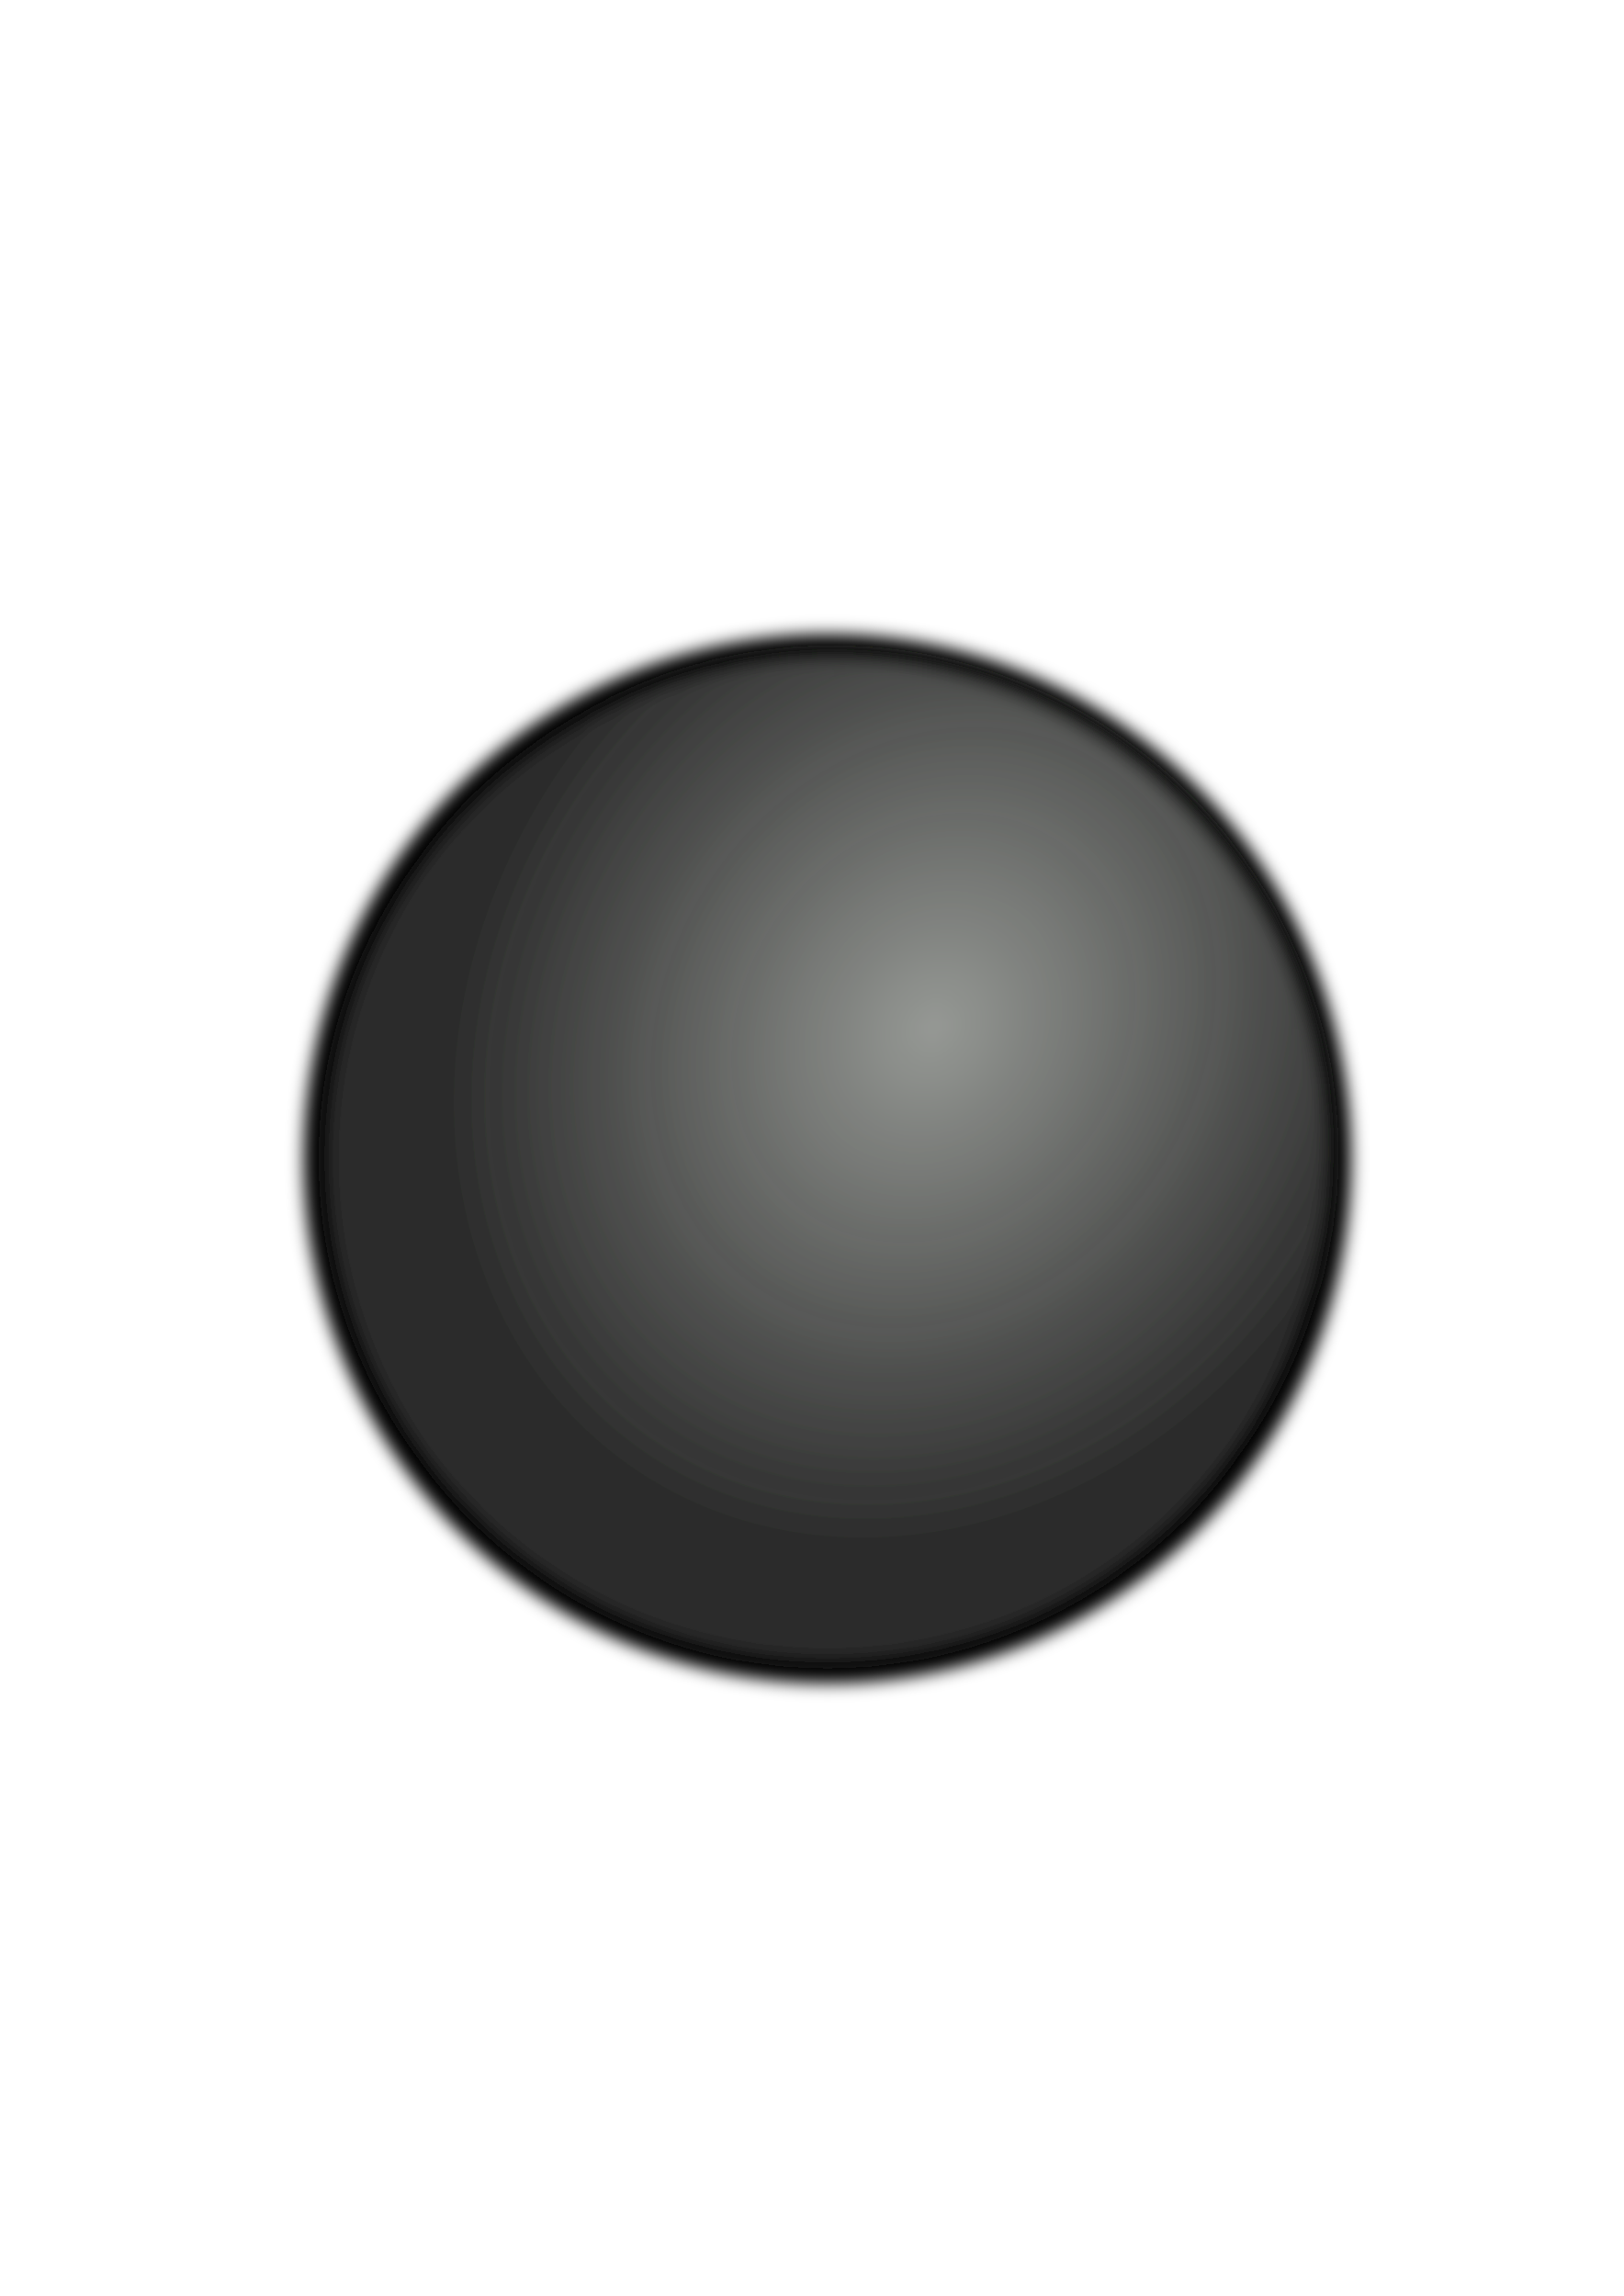
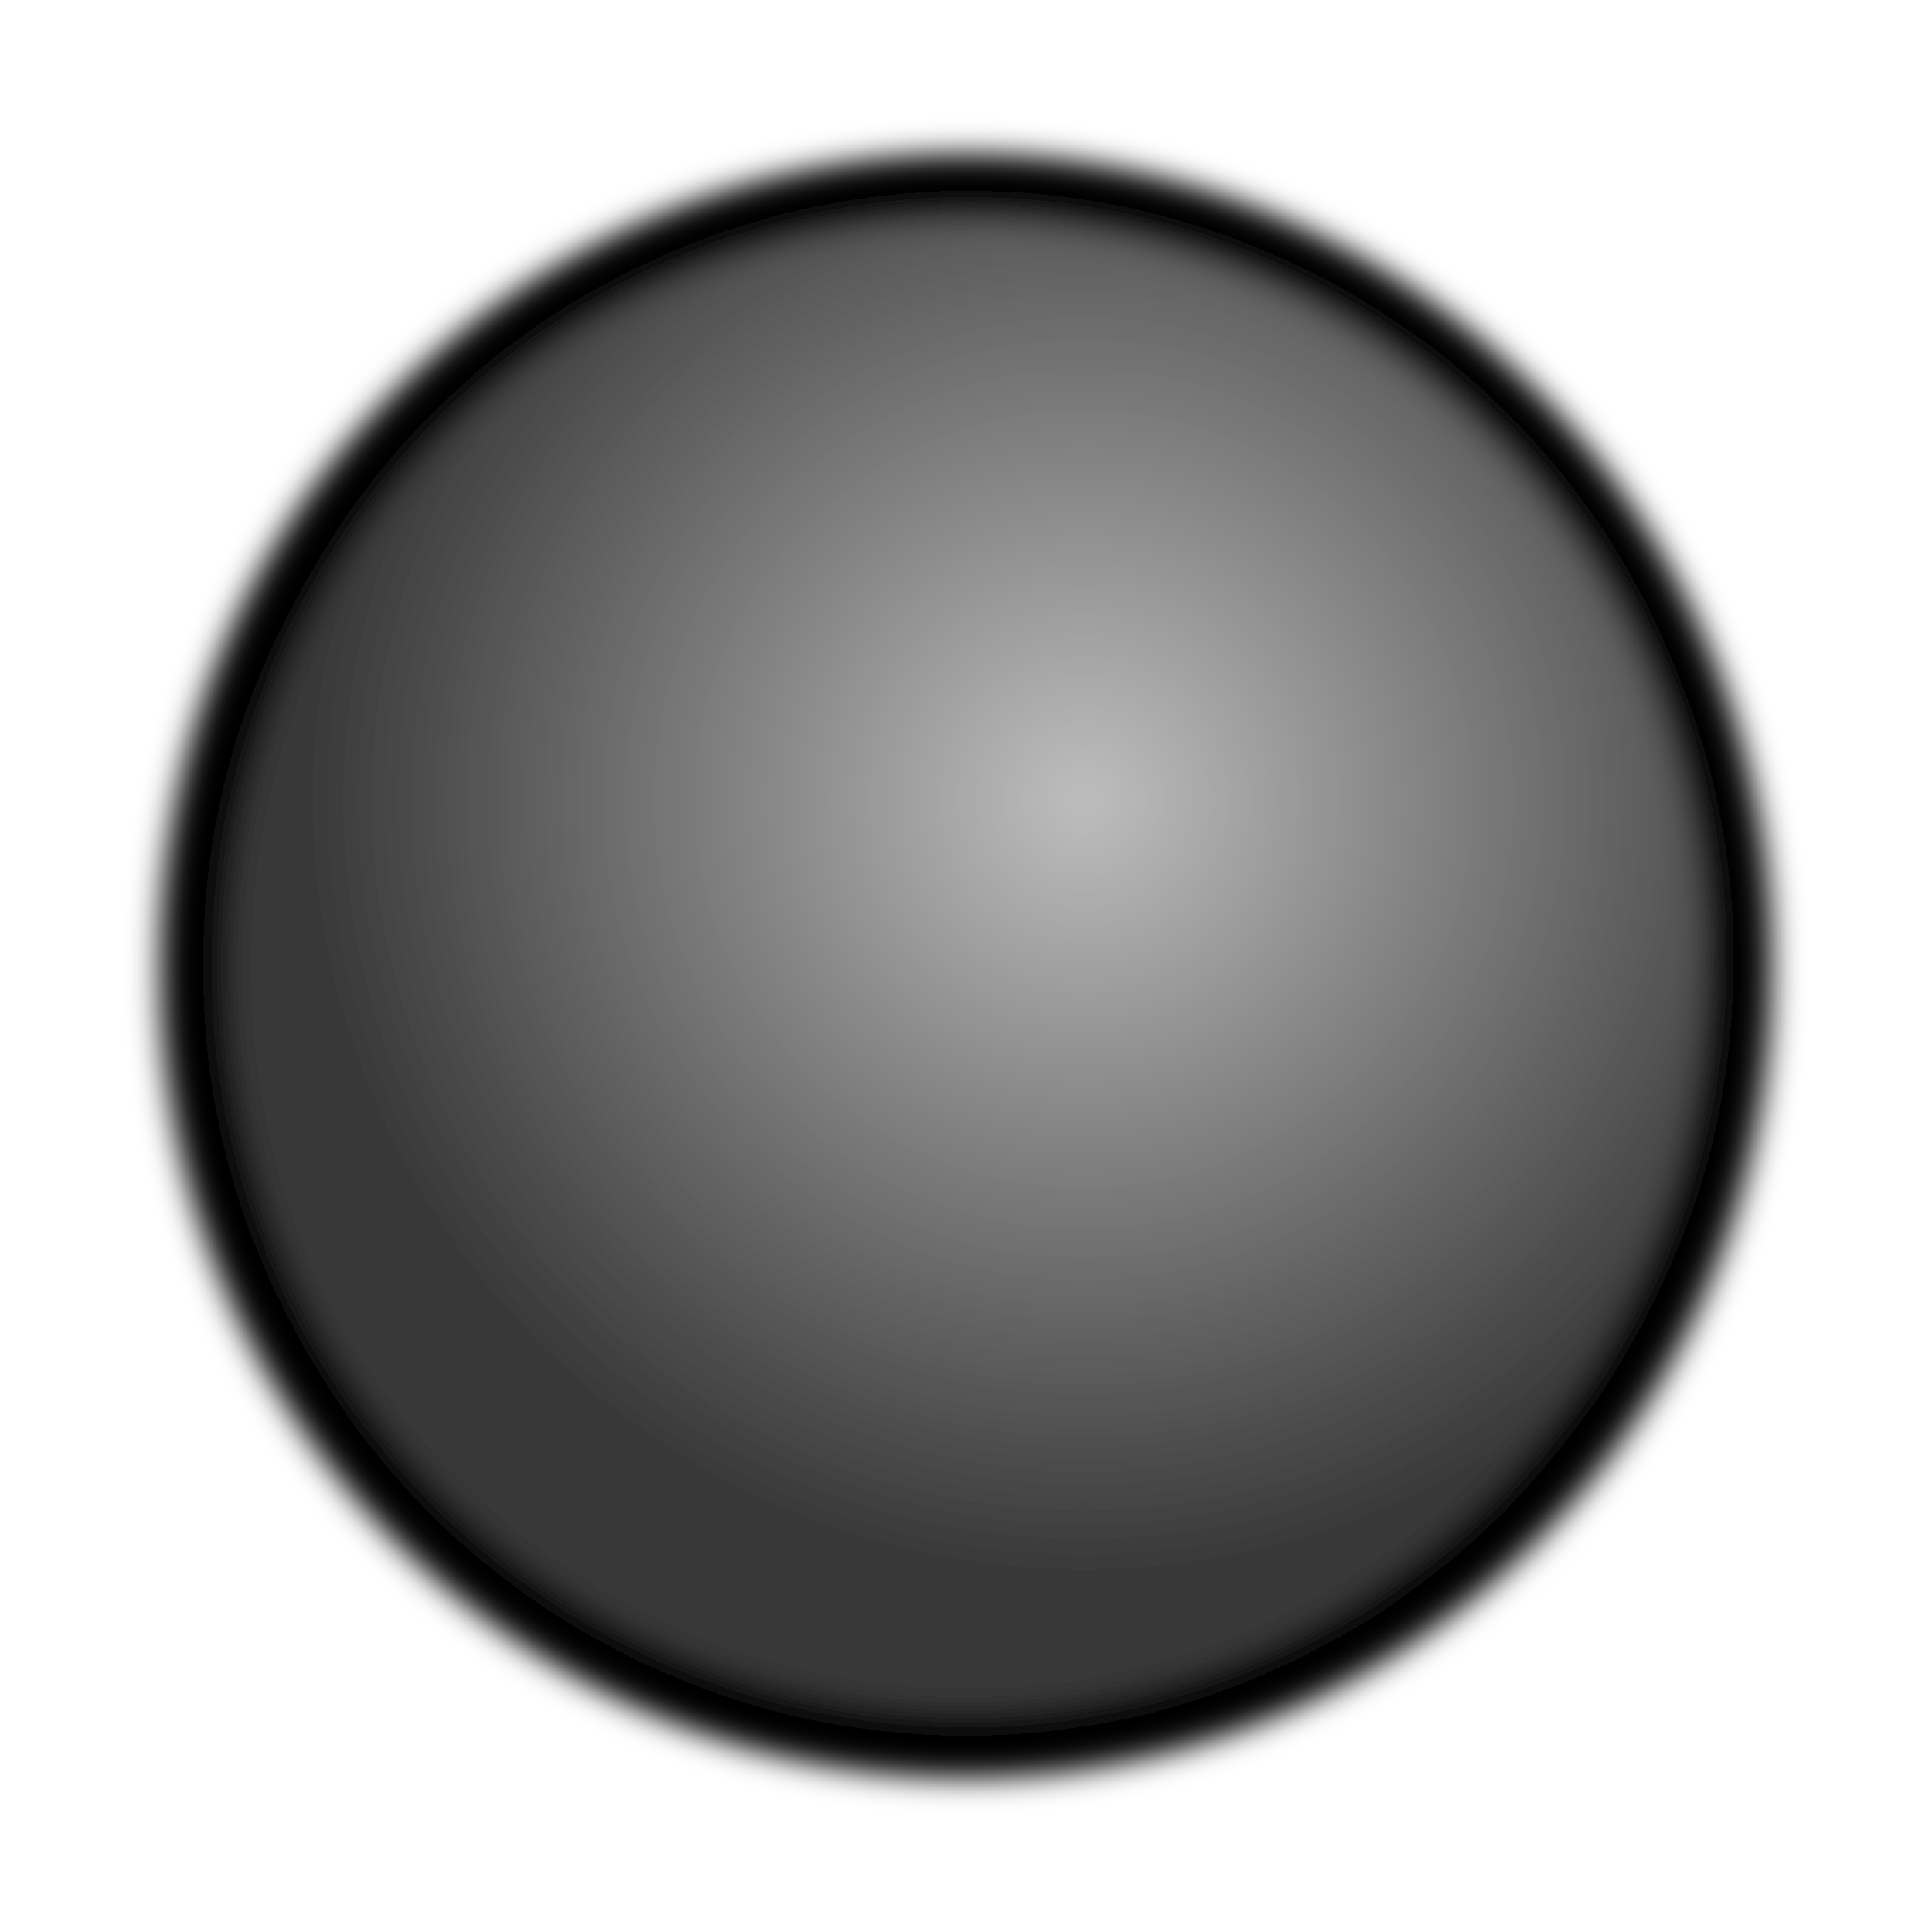
- <svg xmlns="http://www.w3.org/2000/svg" xmlns:xlink="http://www.w3.org/1999/xlink" width="744.094" height="1052.362" id="svg2">
+ <svg xmlns="http://www.w3.org/2000/svg" xmlns:xlink="http://www.w3.org/1999/xlink" width="24" height="24" id="svg2" version="1.0">
  <defs id="defs4">
-     <linearGradient id="linearGradient5185">
-       <stop style="stop-color:#969995;stop-opacity:1;" offset="0" id="stop5187" />
-       <stop style="stop-color:#252525;stop-opacity:0.976;" offset="1" id="stop5189" />
+     <linearGradient id="linearGradient3198">
+       <stop style="stop-color:#f00000;stop-opacity:1;" offset="0" id="stop3200" />
+       <stop style="stop-color:#6e0000;stop-opacity:0;" offset="1" id="stop3202" />
    </linearGradient>
-     <marker orient="auto" refY="0.0" refX="0.0" id="Arrow2Lstart" style="overflow:visible">
-       <path id="path3376" style="font-size:12.0;fill-rule:evenodd;stroke-width:0.625;stroke-linejoin:round" d="M 8.719,4.034 L -2.207,0.016 L 8.719,-4.002 C 6.973,-1.63 6.983,1.616 8.719,4.034 z " transform="scale(1.1) translate(1,0)" />
-     </marker>
-     <marker orient="auto" refY="0.0" refX="0.0" id="Arrow1Sstart" style="overflow:visible">
-       <path id="path3370" d="M 0.0,0.0 L 5.0,-5.0 L -12.5,0.0 L 5.0,5.0 L 0.0,0.0 z " style="fill-rule:evenodd;stroke:#000000;stroke-width:1.0pt;marker-start:none" transform="scale(0.2) translate(6,0)" />
-     </marker>
-     <linearGradient id="linearGradient3165">
-       <stop style="stop-color:#e16300;stop-opacity:1;" offset="0" id="stop3167" />
-       <stop style="stop-color:#e16300;stop-opacity:0;" offset="1" id="stop3169" />
+     <linearGradient id="linearGradient2772">
+       <stop style="stop-color:#008000;stop-opacity:1;" offset="0" id="stop2774" />
+       <stop style="stop-color:#008000;stop-opacity:0;" offset="1" id="stop2776" />
    </linearGradient>
-     <radialGradient xlink:href="#linearGradient3165" id="radialGradient3181" gradientUnits="userSpaceOnUse" gradientTransform="matrix(0.2682705,3.317571,-3.016952,0.2439616,1420.602,-661.5798)" cx="277.229" cy="368.623" fx="277.229" fy="368.623" r="62.857" />
-     <filter id="filter3351">
-       <feGaussianBlur stdDeviation="3.71" id="feGaussianBlur3353" />
+     <linearGradient id="linearGradient4269">
+       <stop style="stop-color:#bebebe;stop-opacity:1;" offset="0" id="stop4271" />
+       <stop style="stop-color:#393939;stop-opacity:1;" offset="1" id="stop4273" />
+     </linearGradient>
+     <linearGradient id="linearGradient4183">
+       <stop id="stop4185" offset="0" style="stop-color:#00fe00;stop-opacity:0" />
+       <stop style="stop-color:#0aae00;stop-opacity:0.498;" offset="0.5" id="stop3252" />
+       <stop id="stop4187" offset="1" style="stop-color:#145f00;stop-opacity:1;" />
+     </linearGradient>
+     <linearGradient id="linearGradient4167">
+       <stop style="stop-color:#80000e;stop-opacity:1;" offset="0" id="stop4169" />
+       <stop style="stop-color:#b00014;stop-opacity:0;" offset="1" id="stop4171" />
+     </linearGradient>
+     <linearGradient xlink:href="#linearGradient2772" id="linearGradient2778" x1="26.421" y1="3.457" x2="20.292" y2="-5.276" gradientUnits="userSpaceOnUse" />
+     <radialGradient xlink:href="#linearGradient4269" id="radialGradient3212" cx="13.965" cy="9.473" fx="13.965" fy="9.473" r="11.579" gradientTransform="matrix(1,0,0,1.022901,0,-0.2743328)" gradientUnits="userSpaceOnUse" spreadMethod="pad" />
+     <filter id="filter4712">
+       <feGaussianBlur stdDeviation="0.234" id="feGaussianBlur4714" />
    </filter>
-     <radialGradient xlink:href="#linearGradient5185" id="radialGradient5191" cx="574.939" cy="668.124" fx="574.939" fy="668.124" r="235.65" gradientTransform="matrix(-0.7572557,-0.504794,0.5925778,-0.8889426,623.7457,1505.083)" gradientUnits="userSpaceOnUse" />
  </defs>
  <g id="layer1">
-     <g id="g3178" />
-     <path style="opacity:1;fill:url(#radialGradient5191);fill-opacity:1.0;fill-rule:evenodd;stroke:#000000;stroke-width:11.3;stroke-linecap:butt;stroke-linejoin:miter;marker-start:none;stroke-miterlimit:16.8;stroke-dasharray:none;stroke-dashoffset:0;stroke-opacity:1;filter:url(#filter3351)" id="path3185" d="M 770,680.934 A 234.286,234.286 0 1 1 301.429,680.934 A 234.286,234.286 0 1 1 770,680.934 z" transform="translate(-156.5222,-149.8617)" />
+     <path style="opacity:1;fill:url(#radialGradient3212);fill-opacity:1.0;stroke:#000000;stroke-opacity:1;filter:url(#filter4712)" id="path2424" d="M 23.776,11.979 A 11.579,11.844 0 1 1 0.619,11.979 A 11.579,11.844 0 1 1 23.776,11.979 z" transform="matrix(0.8282777,0,0,0.8097343,1.897005,2.300042)" />
  </g>
</svg>
